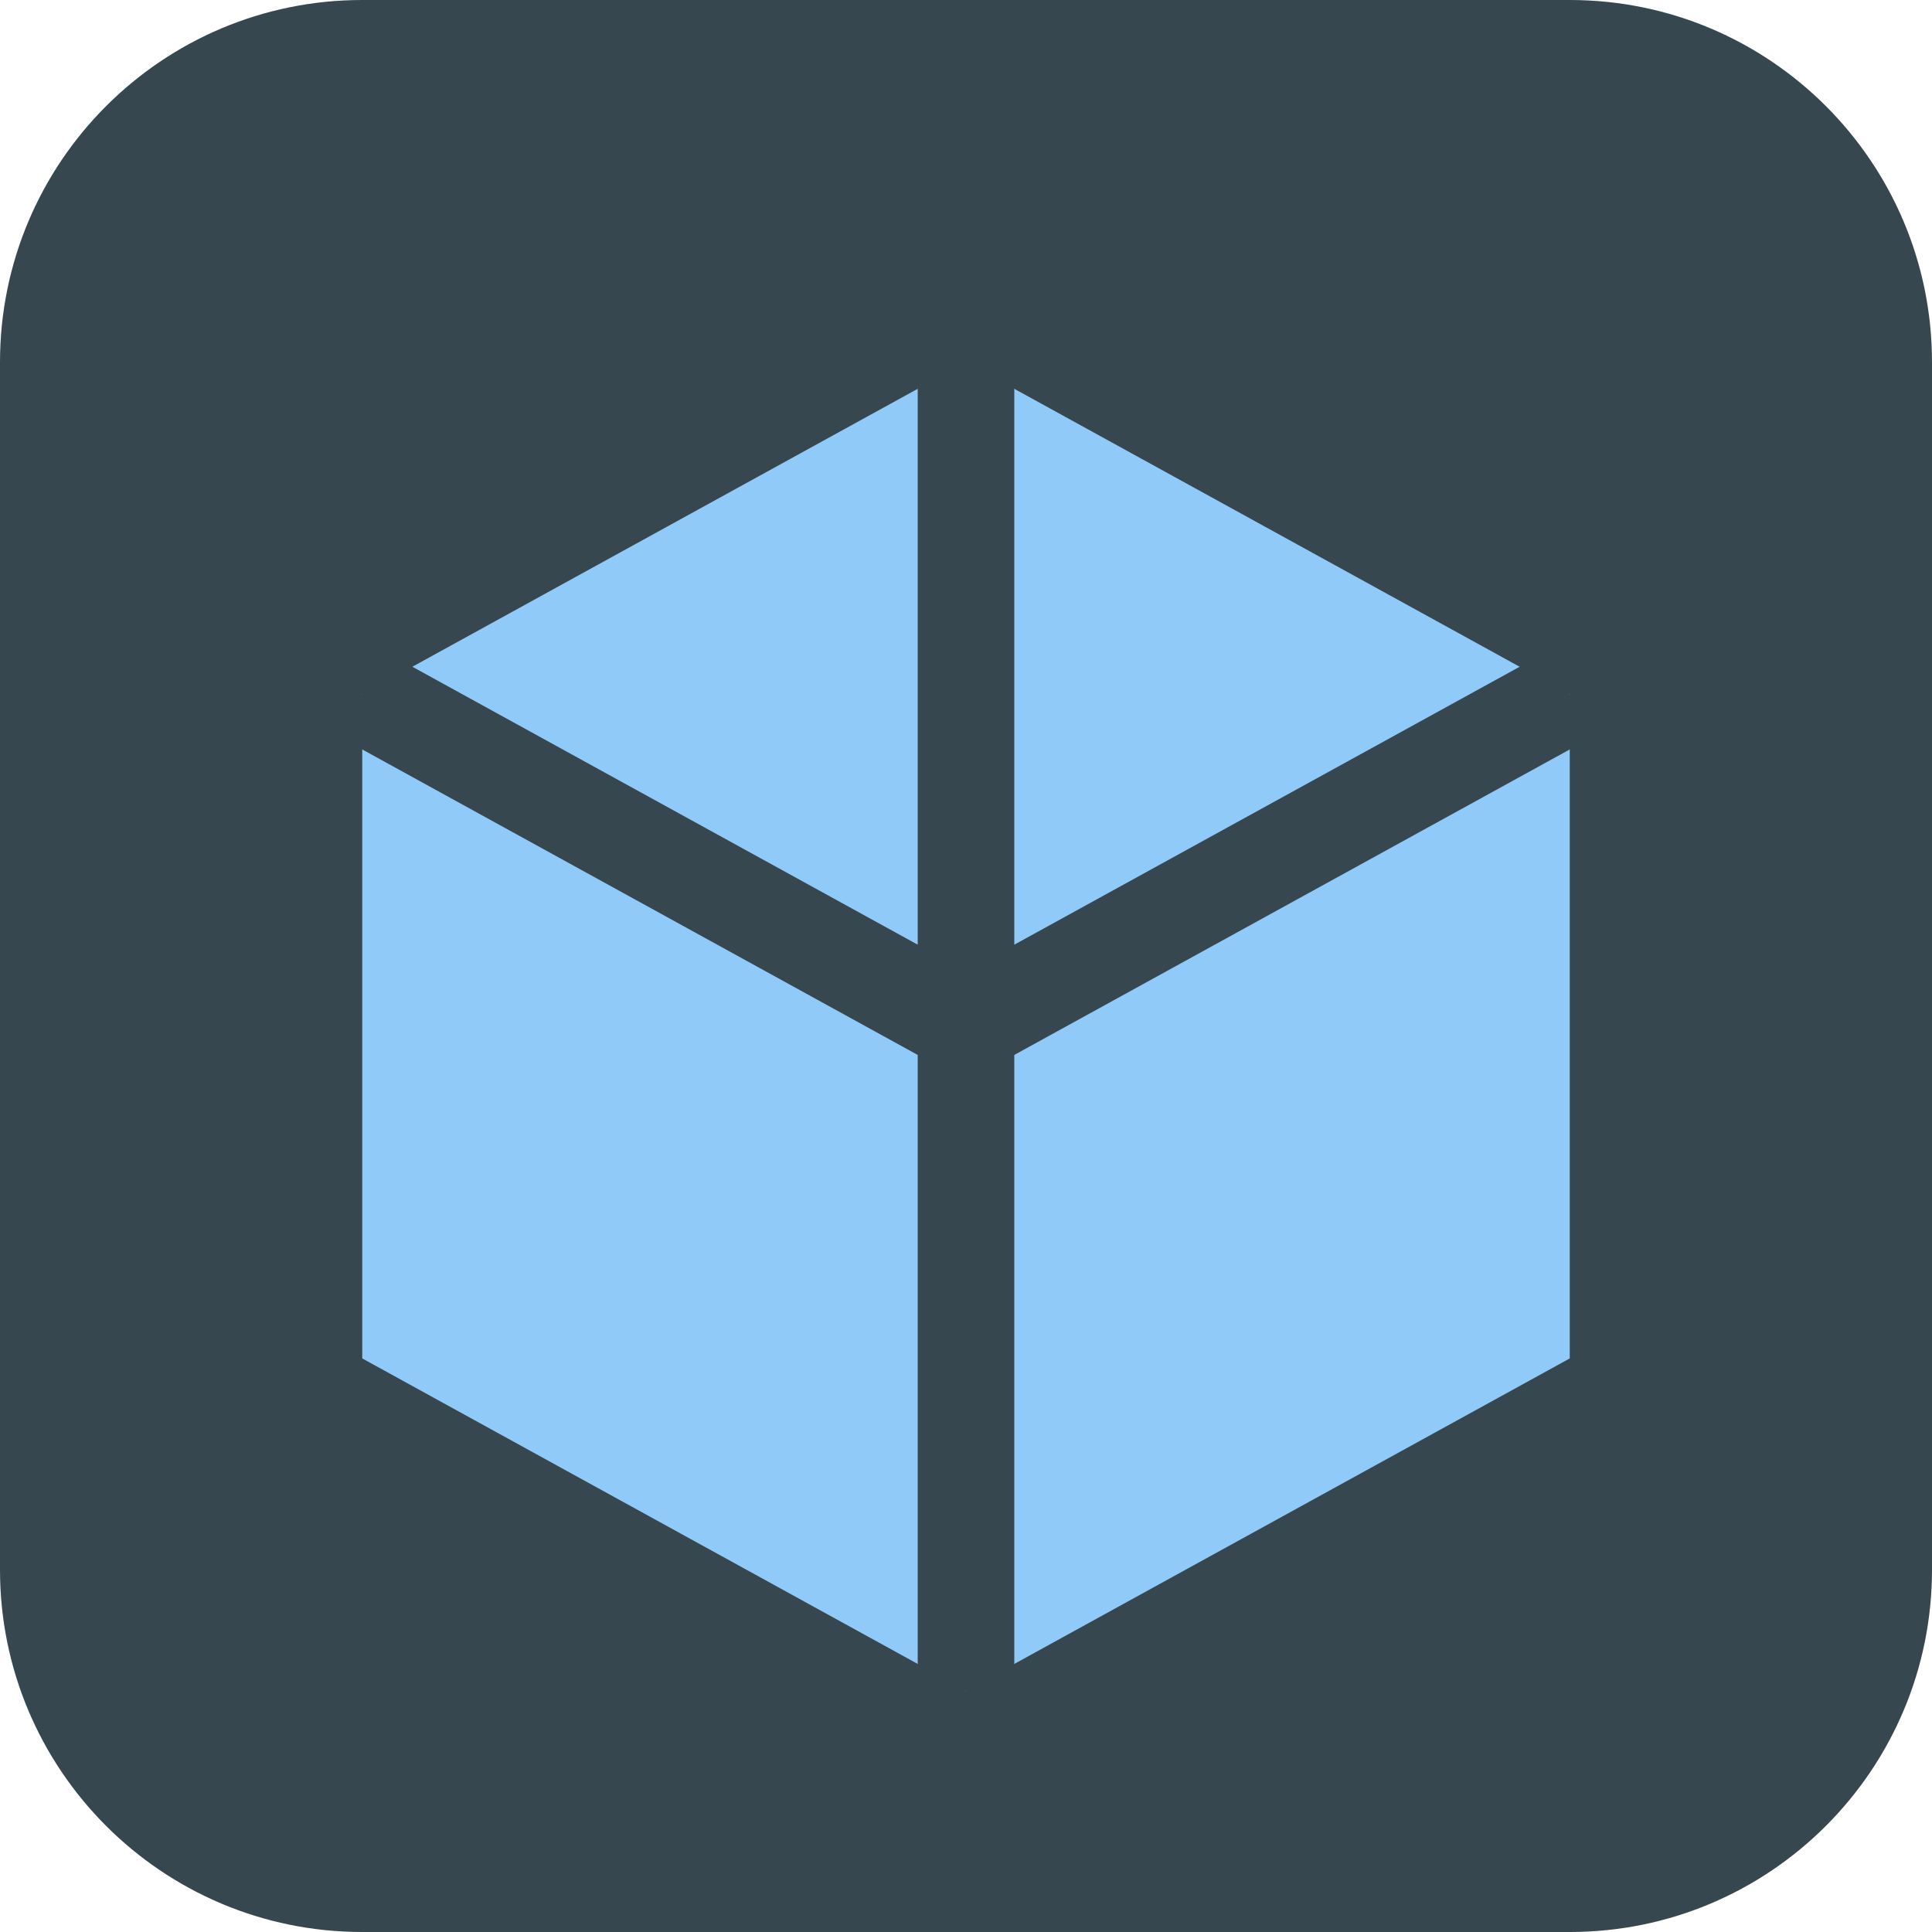
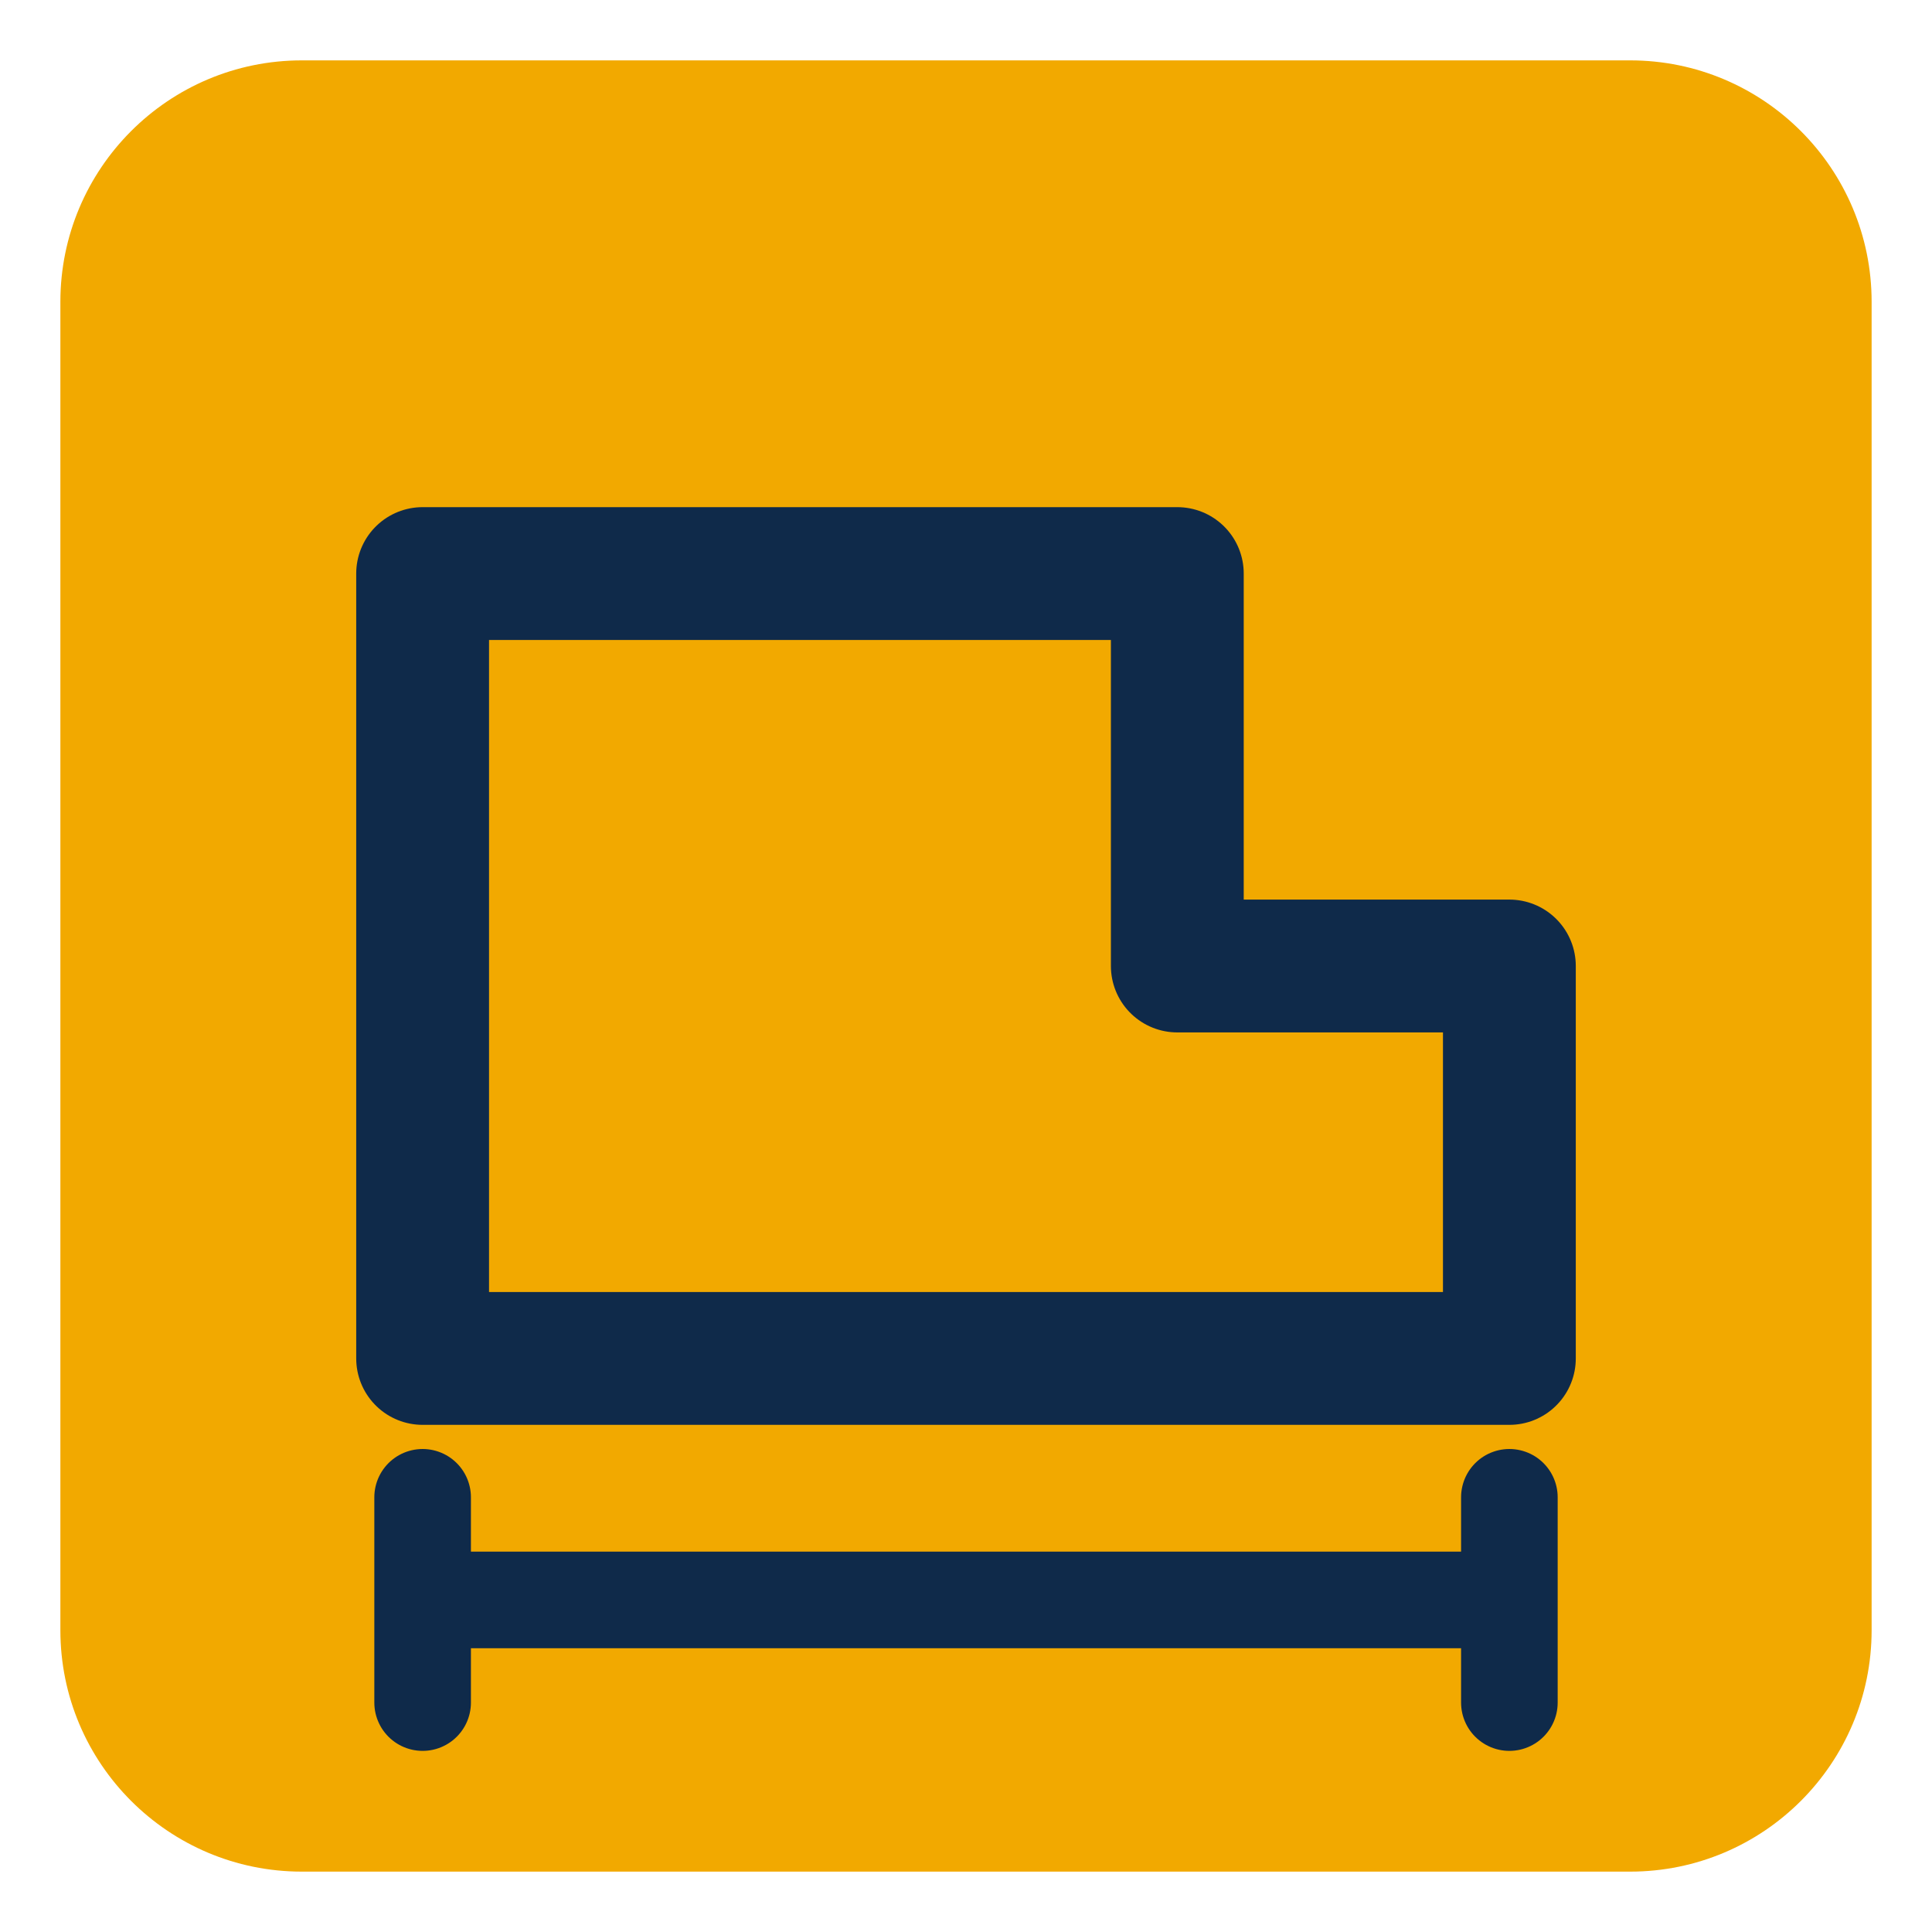
<svg xmlns="http://www.w3.org/2000/svg" viewBox="0 0 32 32">
-   <rect width="32" height="32" rx="6" fill="#37474f" />
-   <path d="M16 6 26 11.5v11L16 28 6 22.5v-11z" fill="#90caf9" />
-   <path d="M16 6v11m0 0 10-5.5M16 17 6 11.5" fill="none" stroke="#37474f" stroke-width="1.6" stroke-linejoin="round" />
-   <path d="M16 17v11" stroke="#37474f" stroke-width="1.6" />
+   <rect x="1" y="1" width="30" height="30" rx="4" fill="#f2a900" />
+   <path d="M7 9.5h12.5V16H25v6.5H7z" fill="none" stroke="#0f2a4a" stroke-width="2.2" stroke-linejoin="round" />
+   <path d="M7 26.5h18M7 24.8v3.4M25 24.8v3.4" stroke="#0f2a4a" stroke-width="1.6" stroke-linecap="round" />
</svg>
